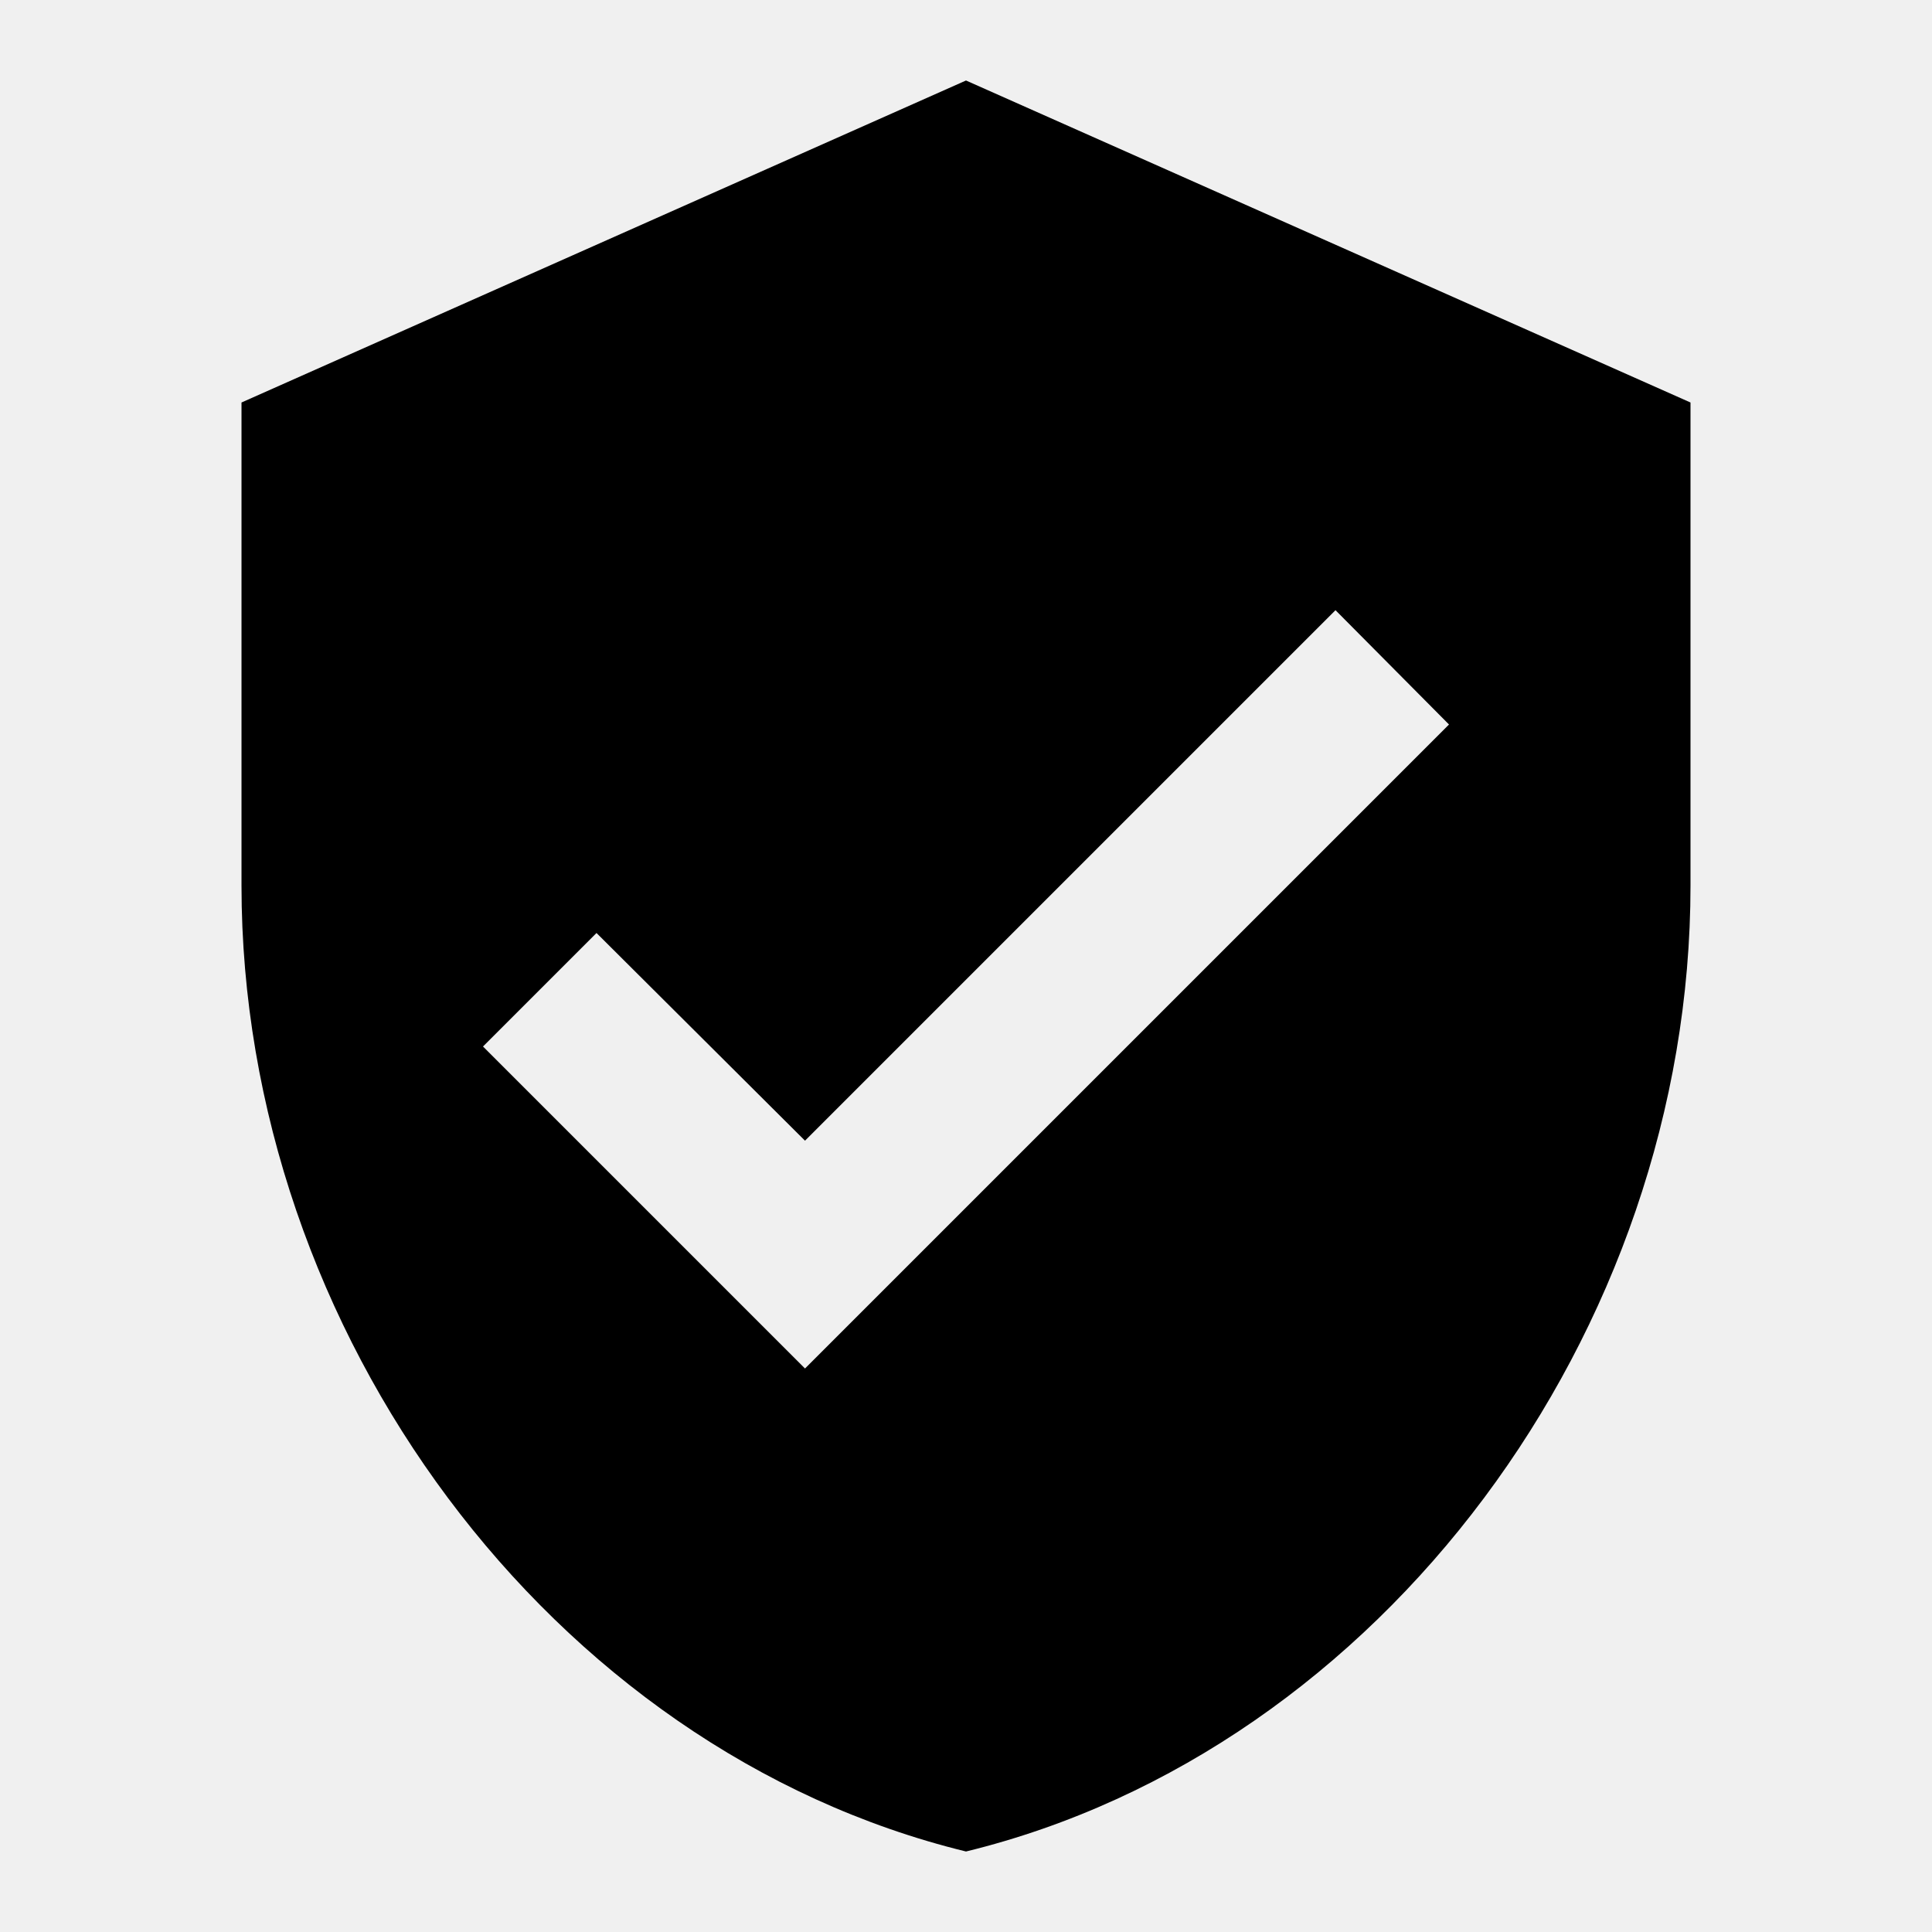
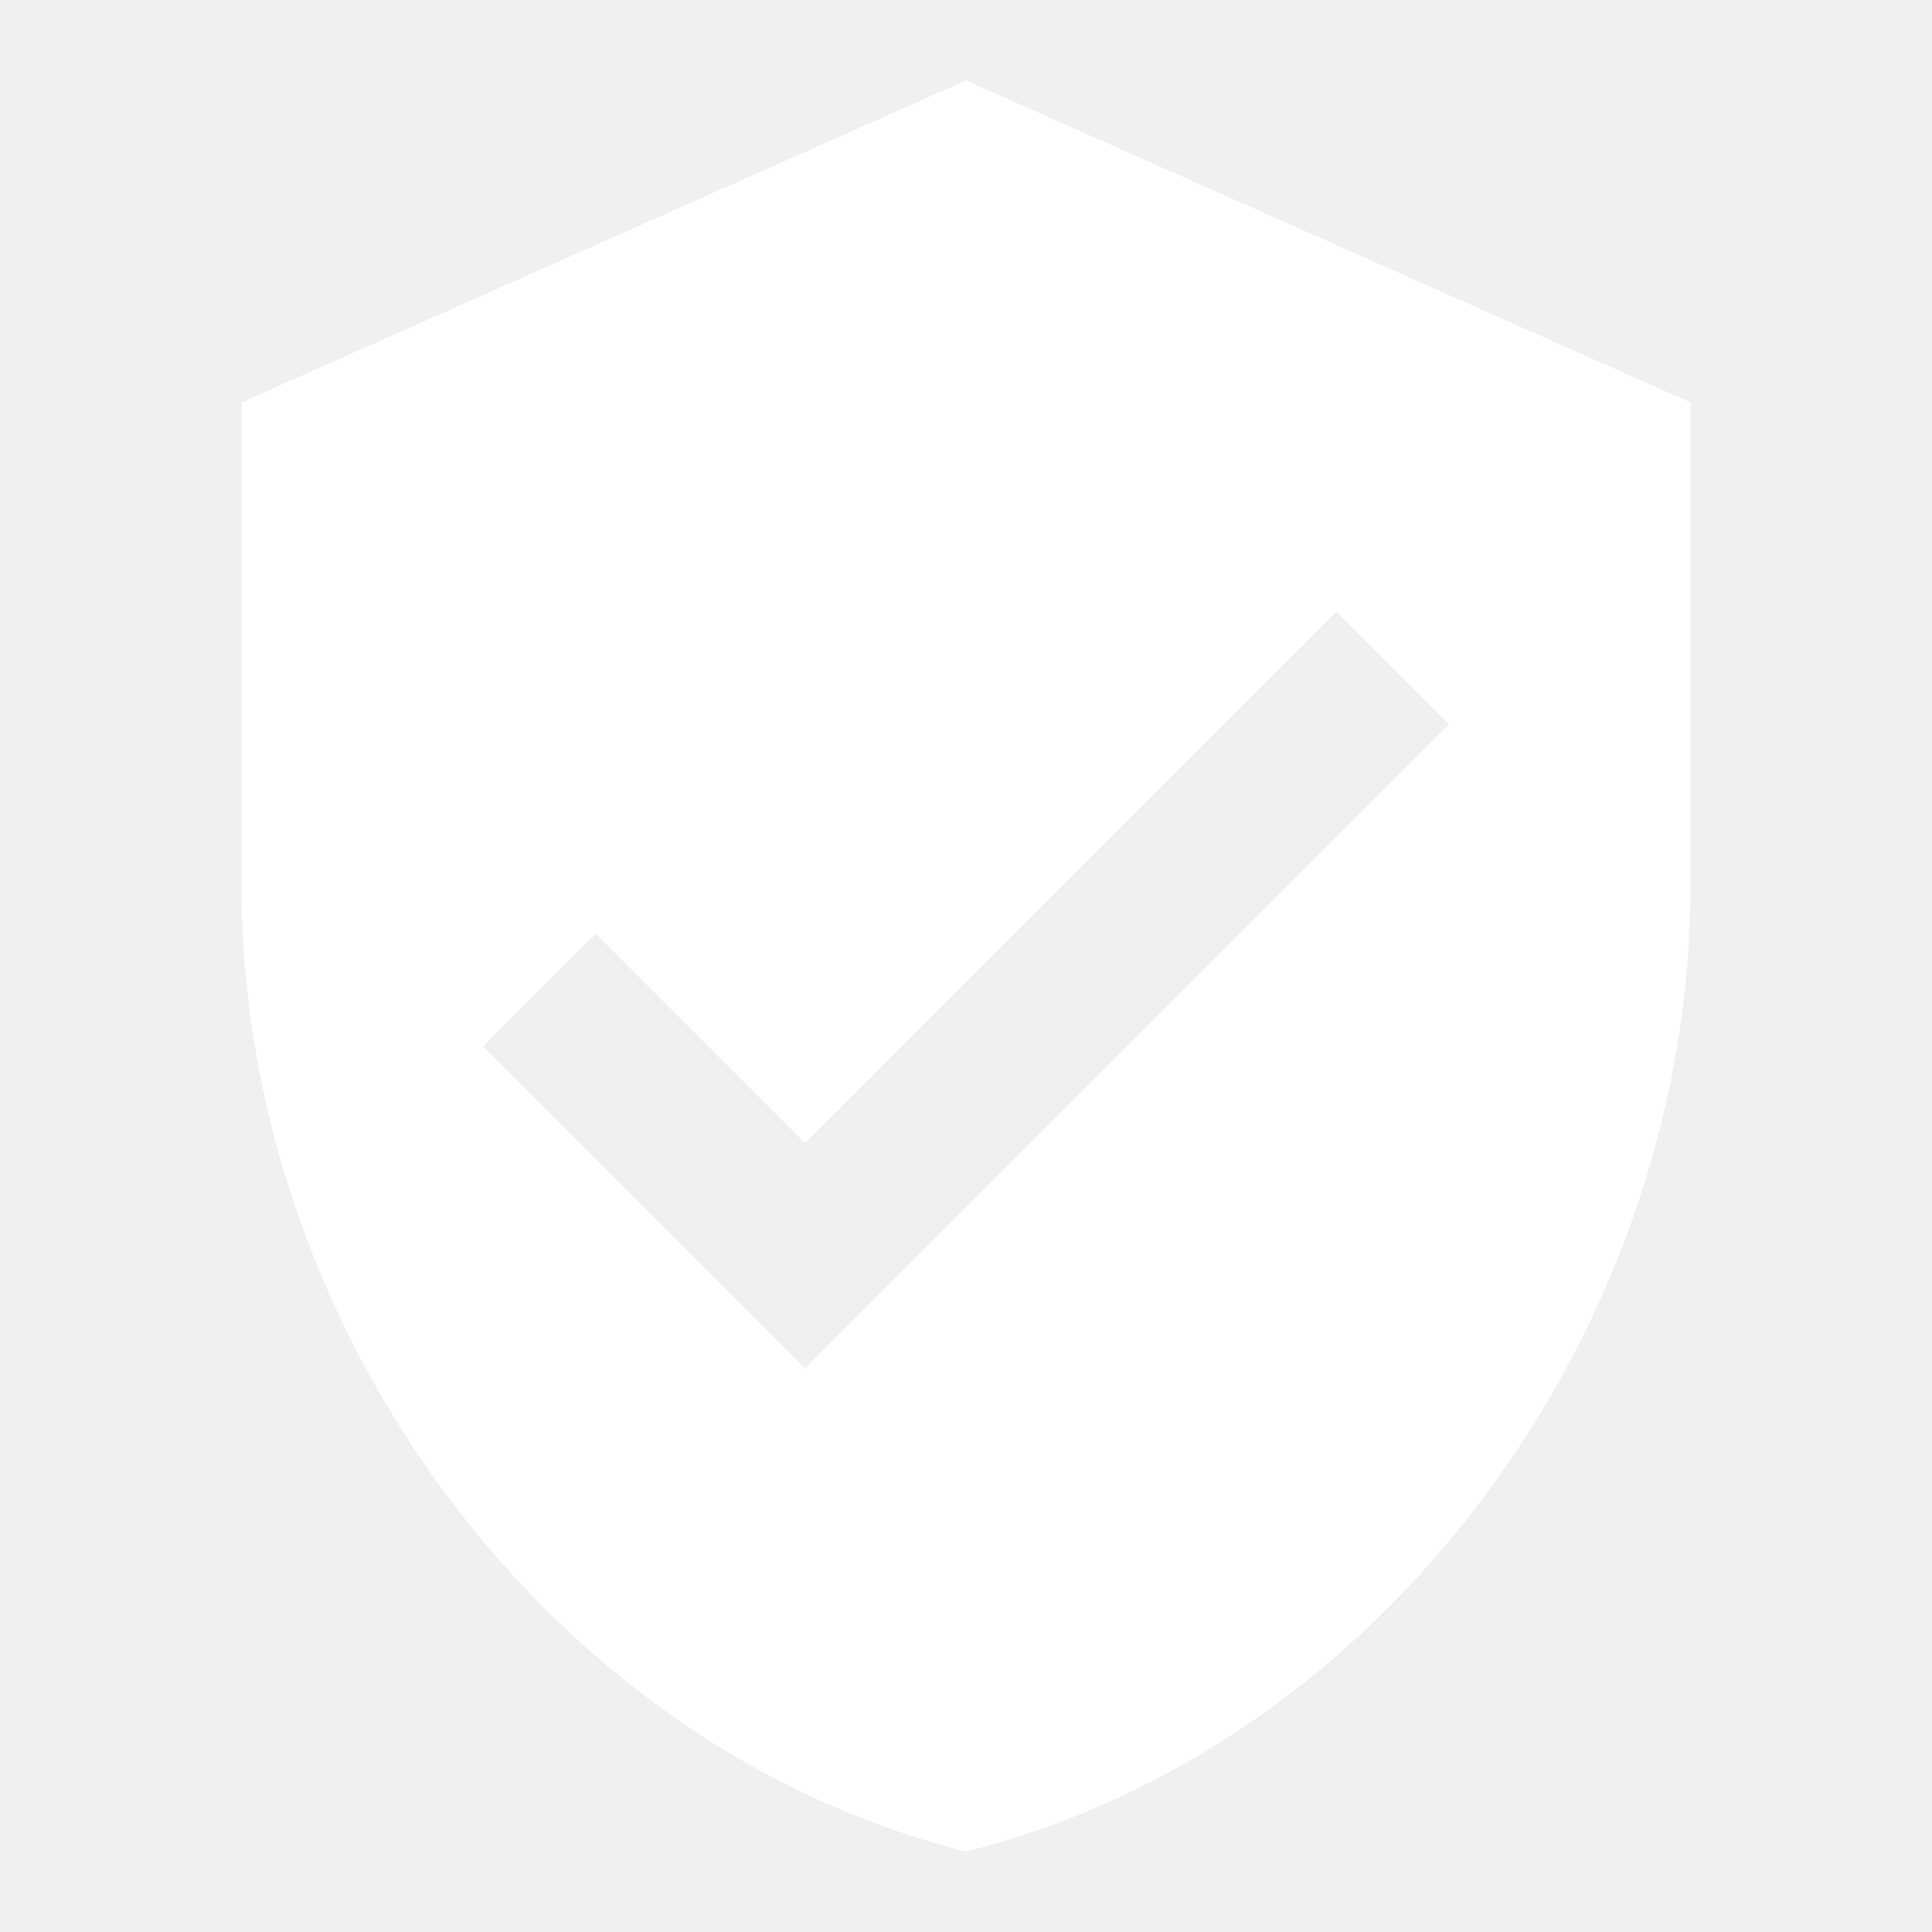
- <svg xmlns="http://www.w3.org/2000/svg" viewBox="0 0 24 24">
-   <path d="M10,17L6,13L7.41,11.59L10,14.17L16.59,7.58L18,9M12,1L3,5V11C3,16.55 6.84,21.74 12,23C17.16,21.74 21,16.55 21,11V5L12,1Z" />
+ <svg xmlns="http://www.w3.org/2000/svg" version="1.1" id="Layer_1" x="0px" y="0px" viewBox="0 0 24 24" style="enable-background:new 0 0 24 24;" xml:space="preserve">
+   <style type="text/css">
+ 	.st0{fill:#FFFFFF;}
+ </style>
+   <path class="st0" d="M10,17l-4-4l1.4-1.4l2.6,2.6l6.6-6.6L18,9 M12,1L3,5v6c0,5.5,3.8,10.7,9,12c5.2-1.3,9-6.5,9-12V5L12,1z" />
</svg>
